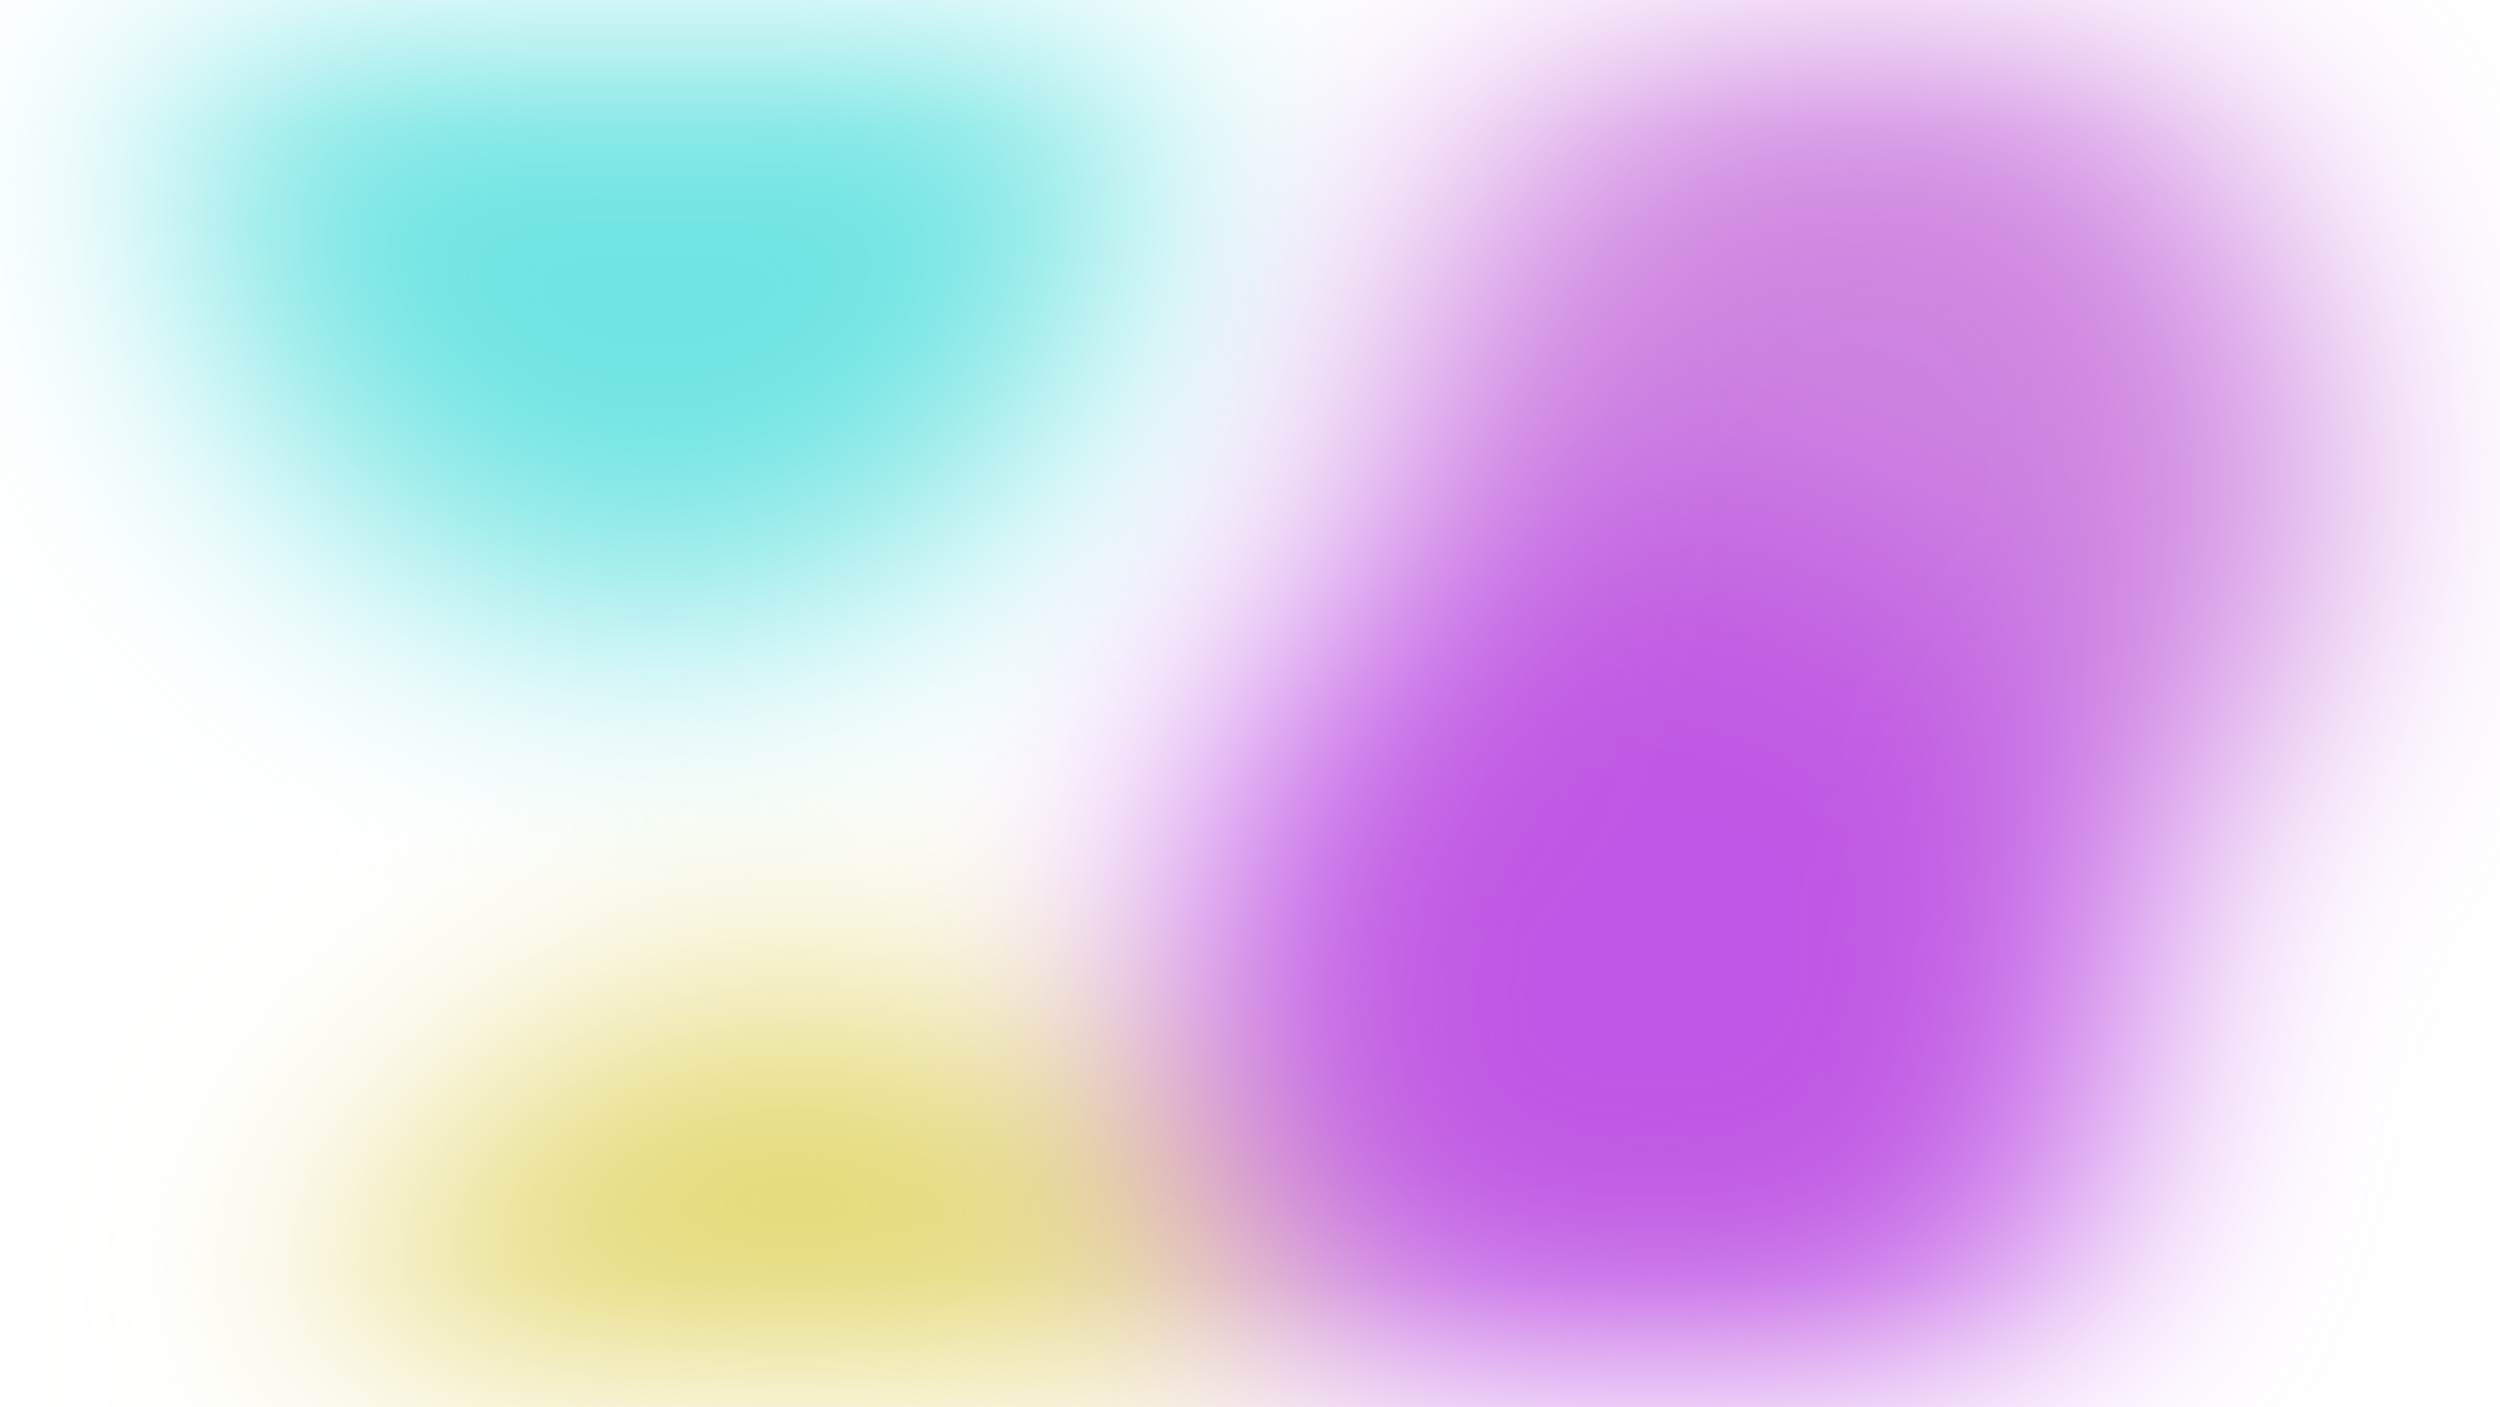
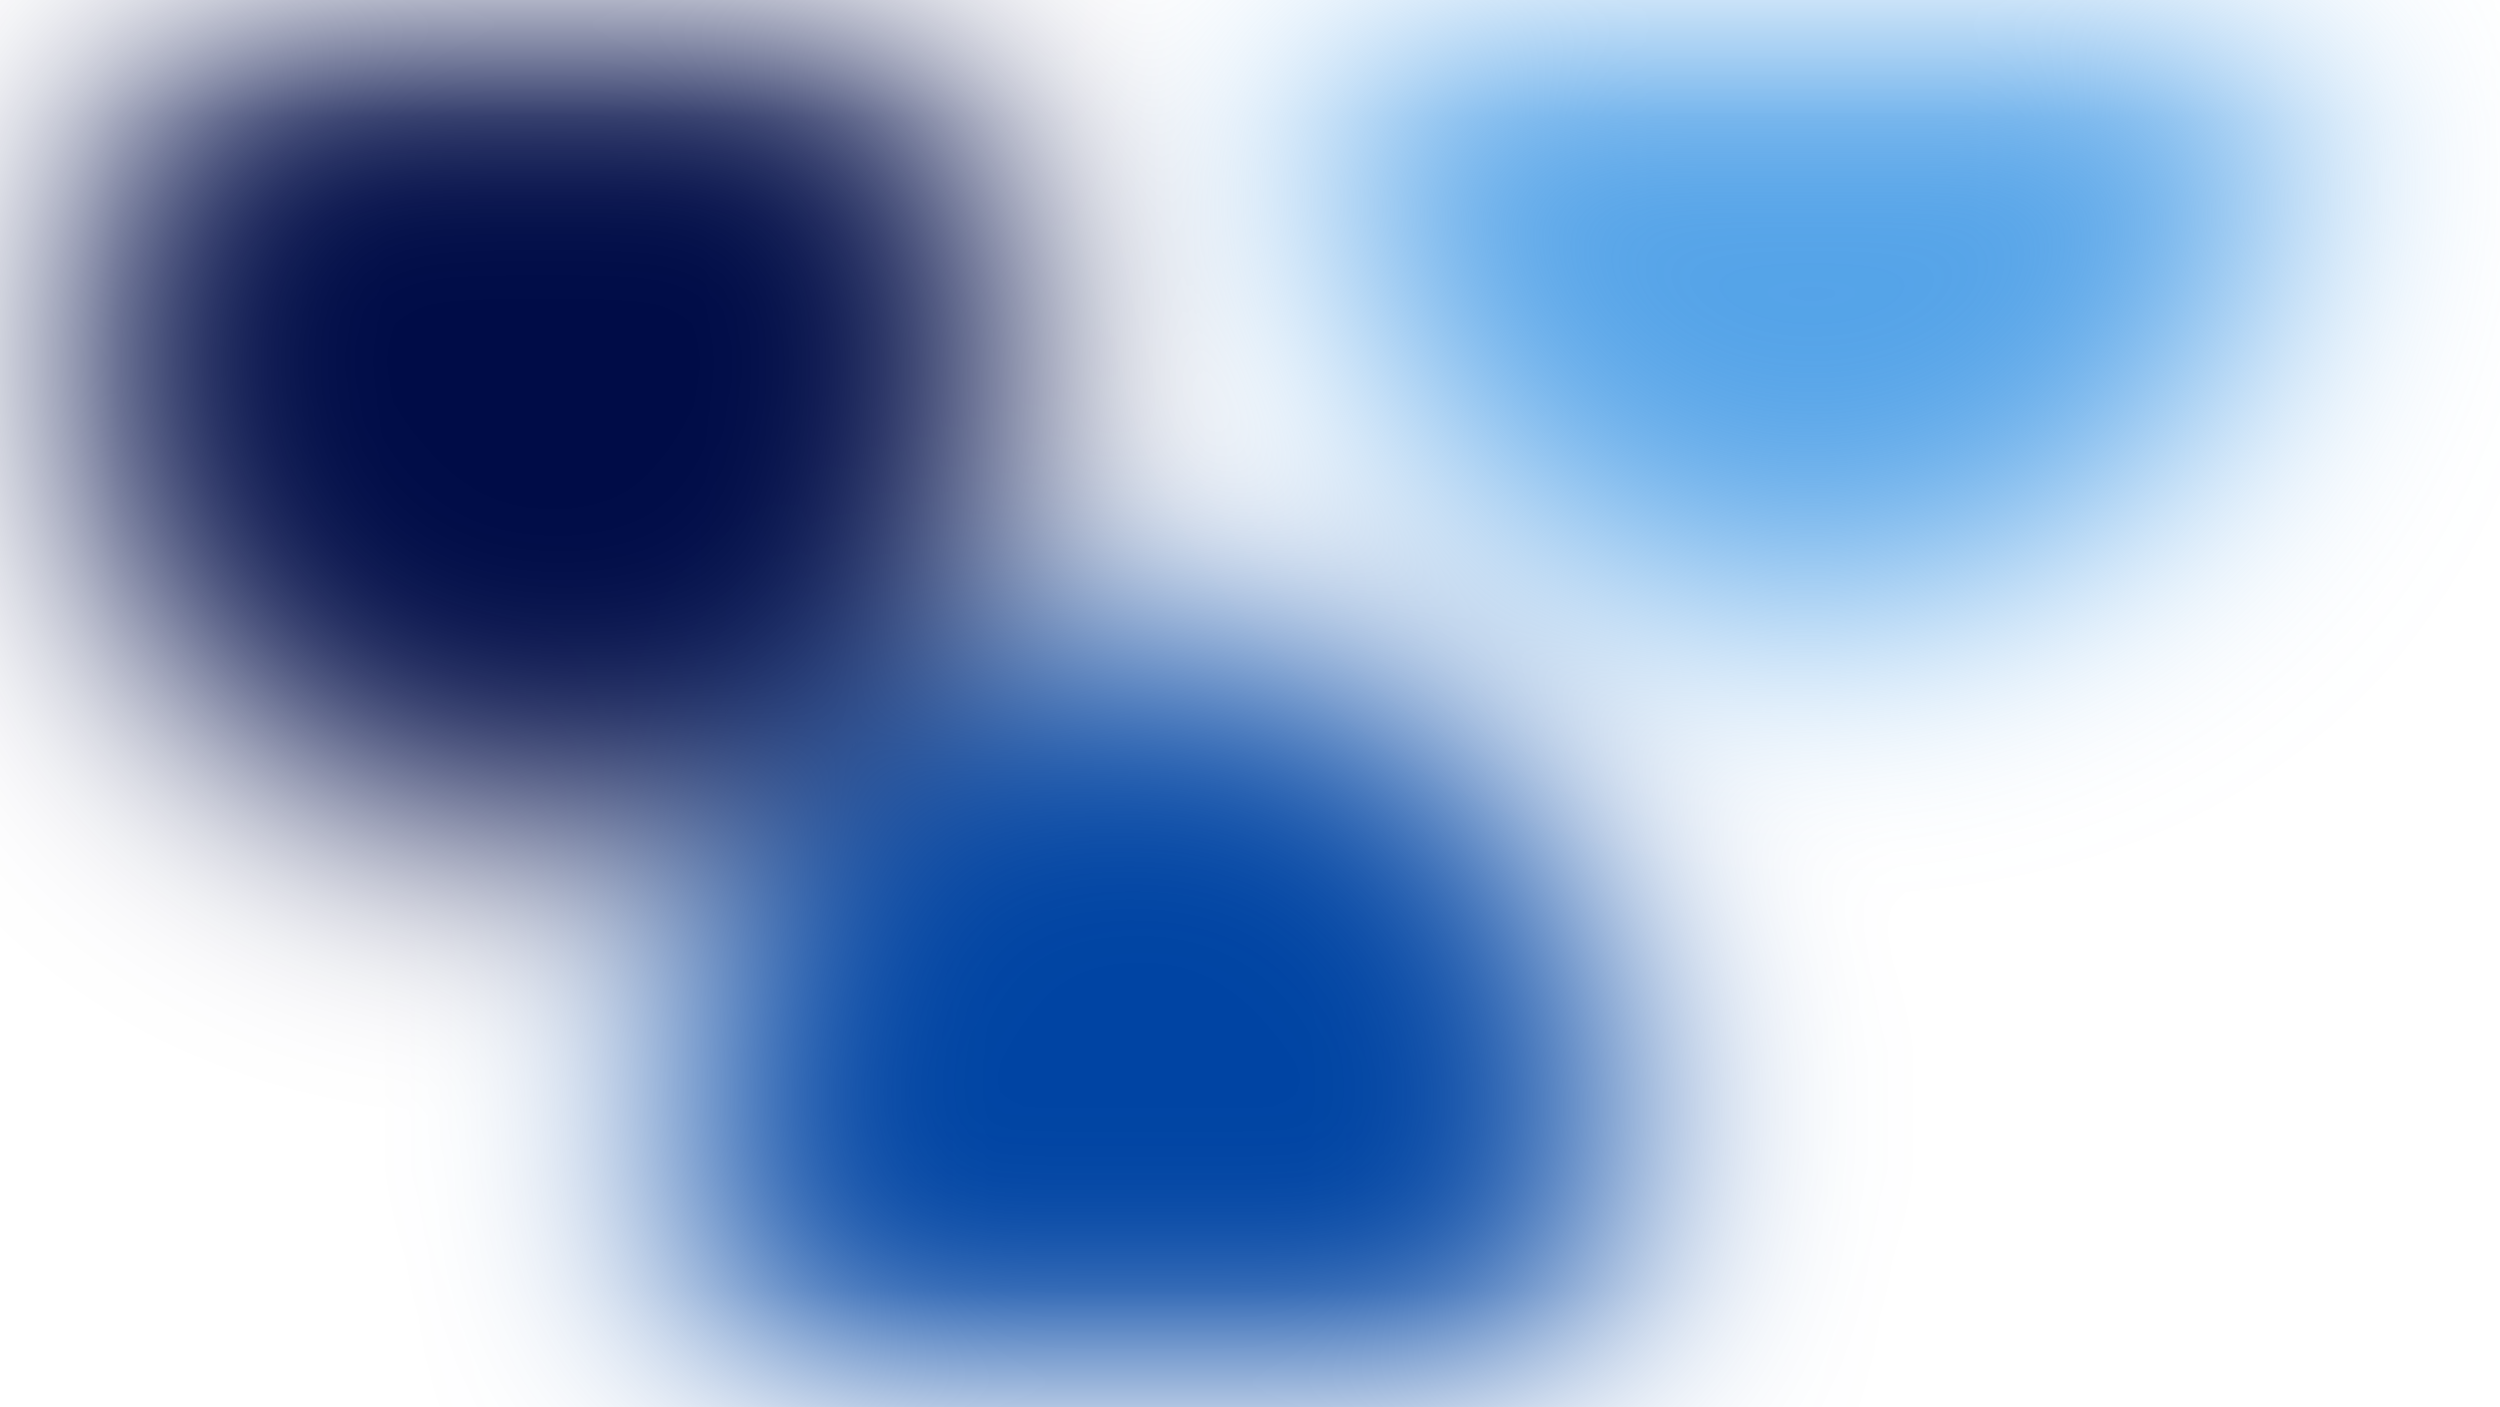
- <svg xmlns="http://www.w3.org/2000/svg" version="1.1" viewBox="0 0 800 450">
+ <svg xmlns="http://www.w3.org/2000/svg" version="1.1" viewBox="0 0 800 450" opacity="1">
  <defs>
    <filter id="bbblurry-filter" x="-100%" y="-100%" width="400%" height="400%" filterUnits="objectBoundingBox" primitiveUnits="userSpaceOnUse" color-interpolation-filters="sRGB">
-       <feGaussianBlur stdDeviation="43" x="0%" y="0%" width="100%" height="100%" in="SourceGraphic" edgeMode="none" result="blur" />
+       <feGaussianBlur stdDeviation="40" x="0%" y="0%" width="100%" height="100%" in="SourceGraphic" edgeMode="none" result="blur" />
    </filter>
  </defs>
  <g filter="url(#bbblurry-filter)">
-     <ellipse rx="150" ry="154.5" cx="594.42" cy="151.264" fill="hsla(288, 60%, 70%, 1.00)" />
-     <ellipse rx="150" ry="154.5" cx="529.979" cy="315.734" fill="hsla(284, 72%, 62%, 1.00)" />
-     <ellipse rx="150" ry="154.5" cx="210.437" cy="44.879" fill="hsla(179, 69%, 66%, 1.00)" />
-     <ellipse rx="150" ry="154.5" cx="253.914" cy="474.541" fill="hsla(54, 68%, 65%, 1.00)" />
+     <ellipse rx="150" ry="150" cx="367.741" cy="355.229" fill="hsla(215, 100%, 32%, 1.00)" />
+     <ellipse rx="150" ry="150" cx="173.918" cy="115.725" fill="hsla(230, 100%, 14%, 1.00)" />
+     <ellipse rx="150" ry="150" cx="579.779" cy="44.106" fill="hsla(208, 76%, 62%, 1.00)" />
  </g>
</svg>
